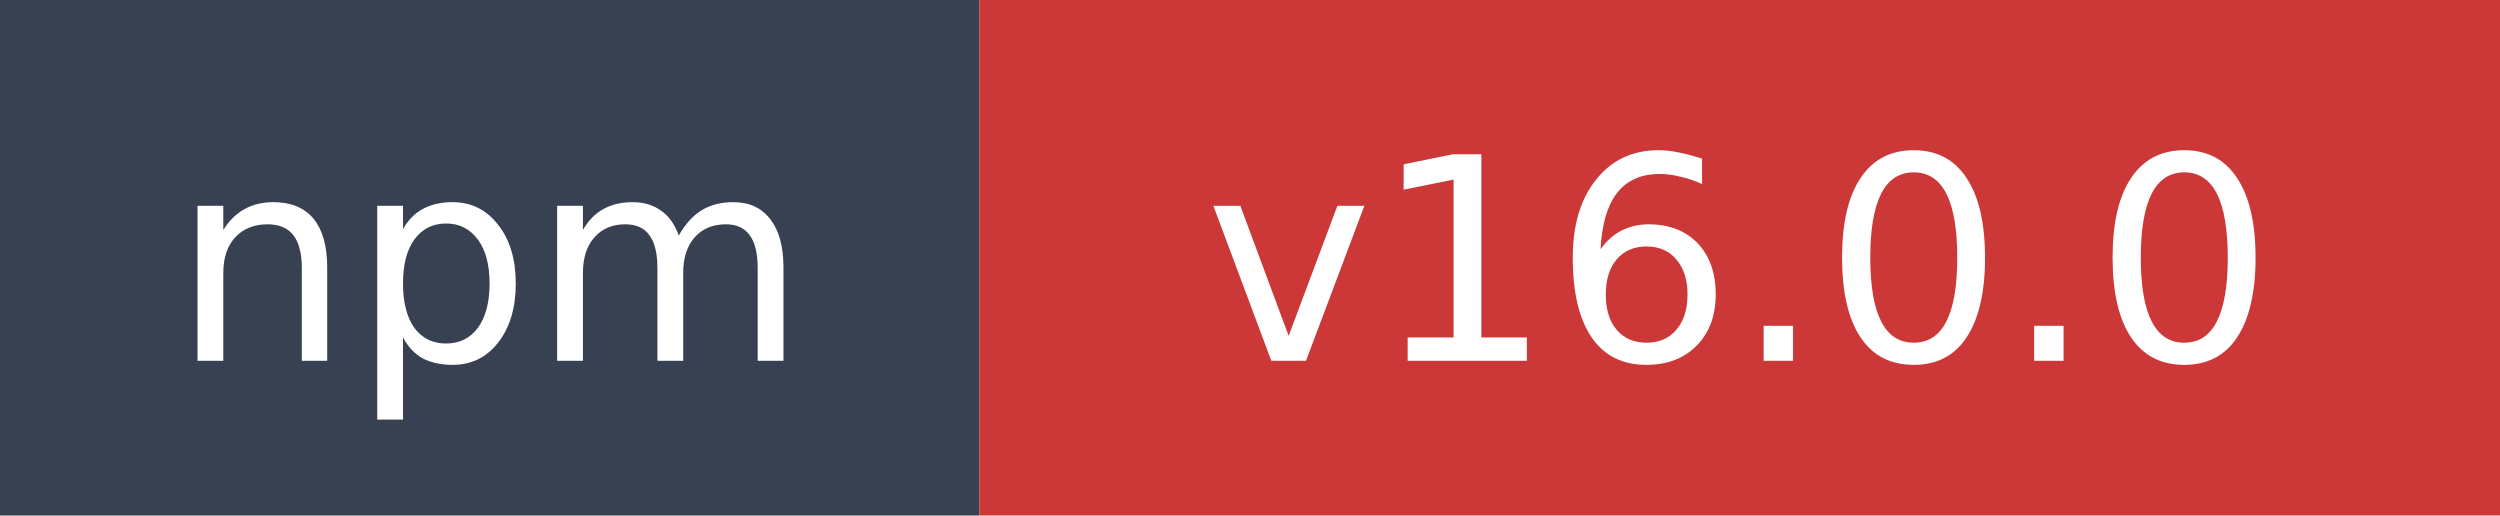
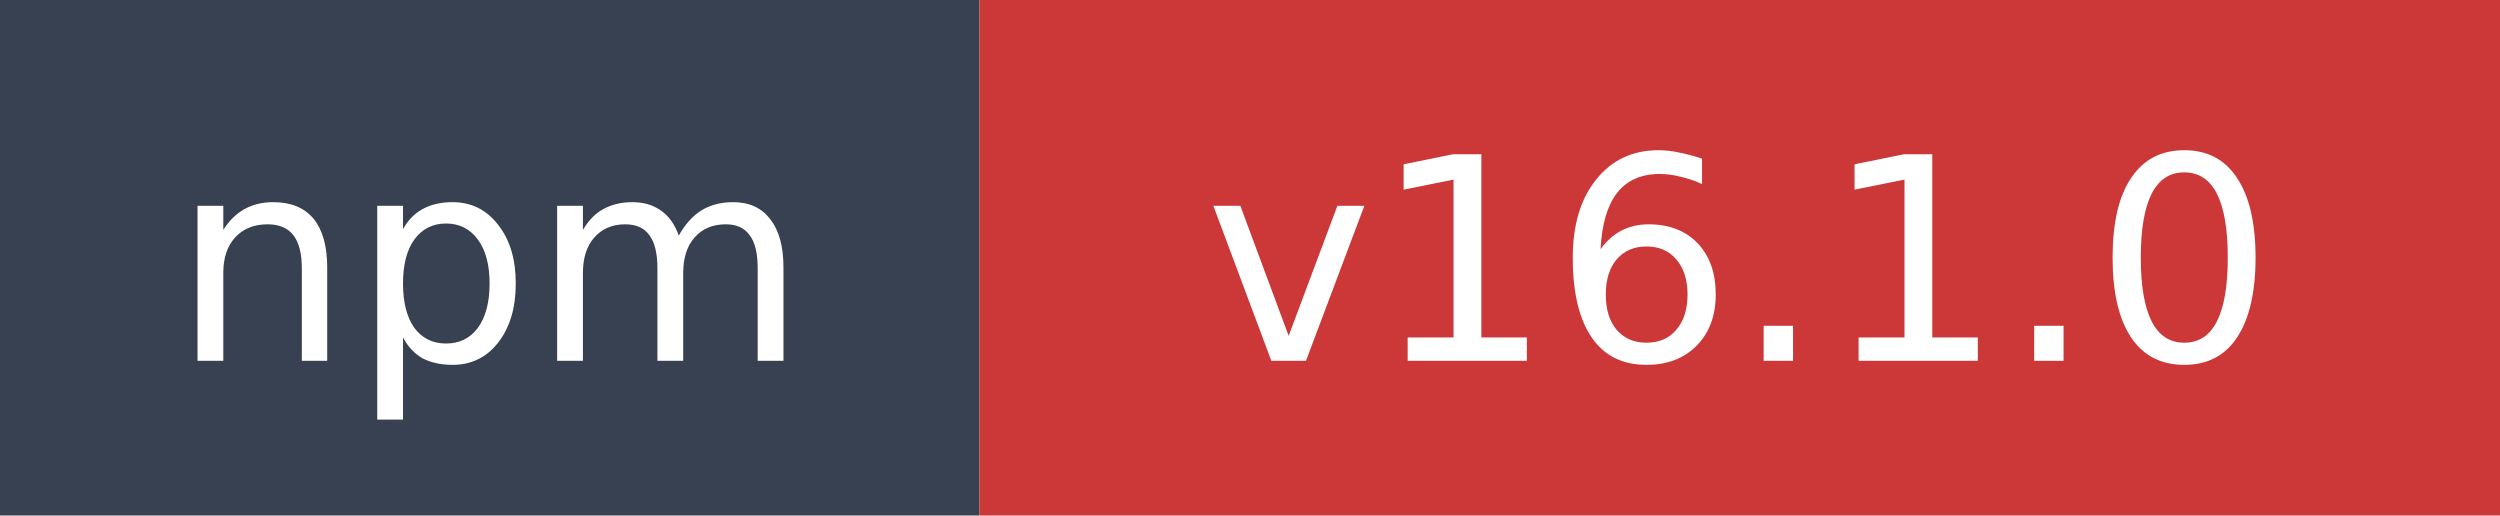
- <svg xmlns="http://www.w3.org/2000/svg" width="97" height="20" role="img" aria-label="npm: v16.0.0">
+ <svg xmlns="http://www.w3.org/2000/svg" width="97" height="20" role="img" aria-label="npm: v16.1.0">
  <rect width="38" height="20" fill="#374151" />
  <rect x="38" width="59" height="20" fill="#cb3837" />
  <text x="19" y="14" fill="#ffffff" font-family="Verdana,Geneva,DejaVu Sans,sans-serif" font-size="11" text-anchor="middle">npm</text>
-   <text x="67.5" y="14" fill="#ffffff" font-family="Verdana,Geneva,DejaVu Sans,sans-serif" font-size="11" text-anchor="middle">v16.0.0</text>
+   <text x="67.5" y="14" fill="#ffffff" font-family="Verdana,Geneva,DejaVu Sans,sans-serif" font-size="11" text-anchor="middle">v16.1.0</text>
</svg>
